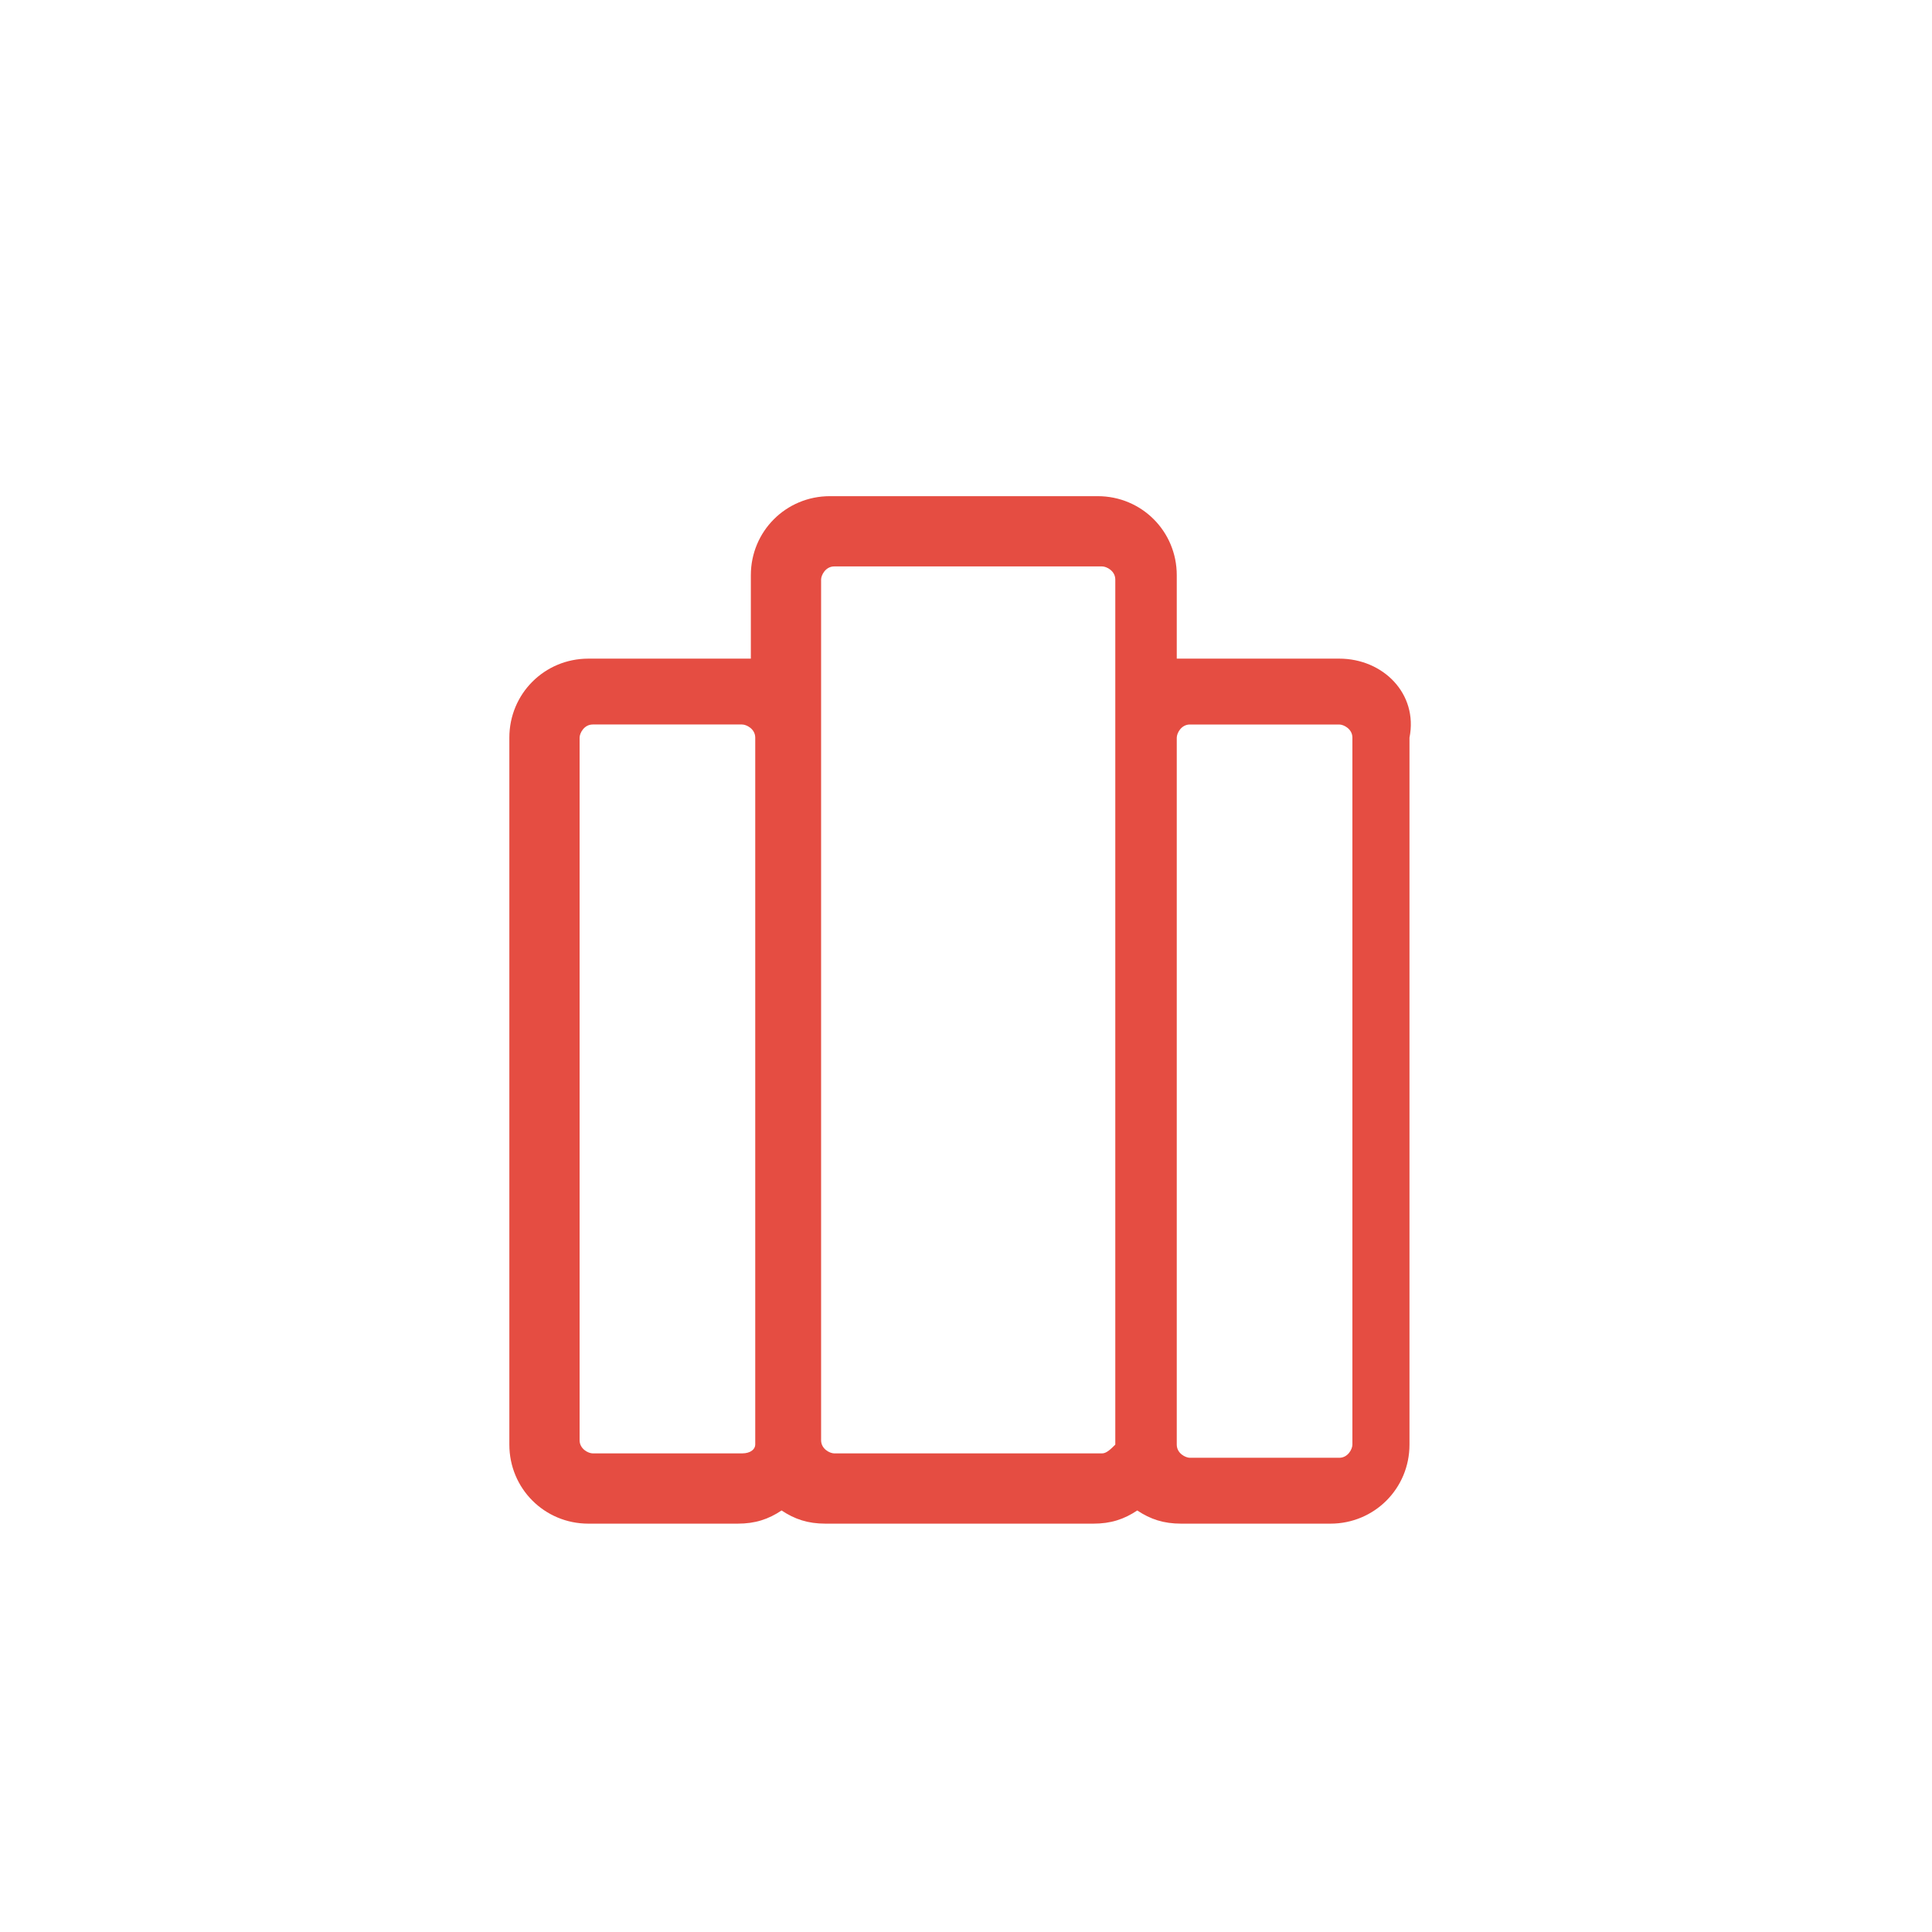
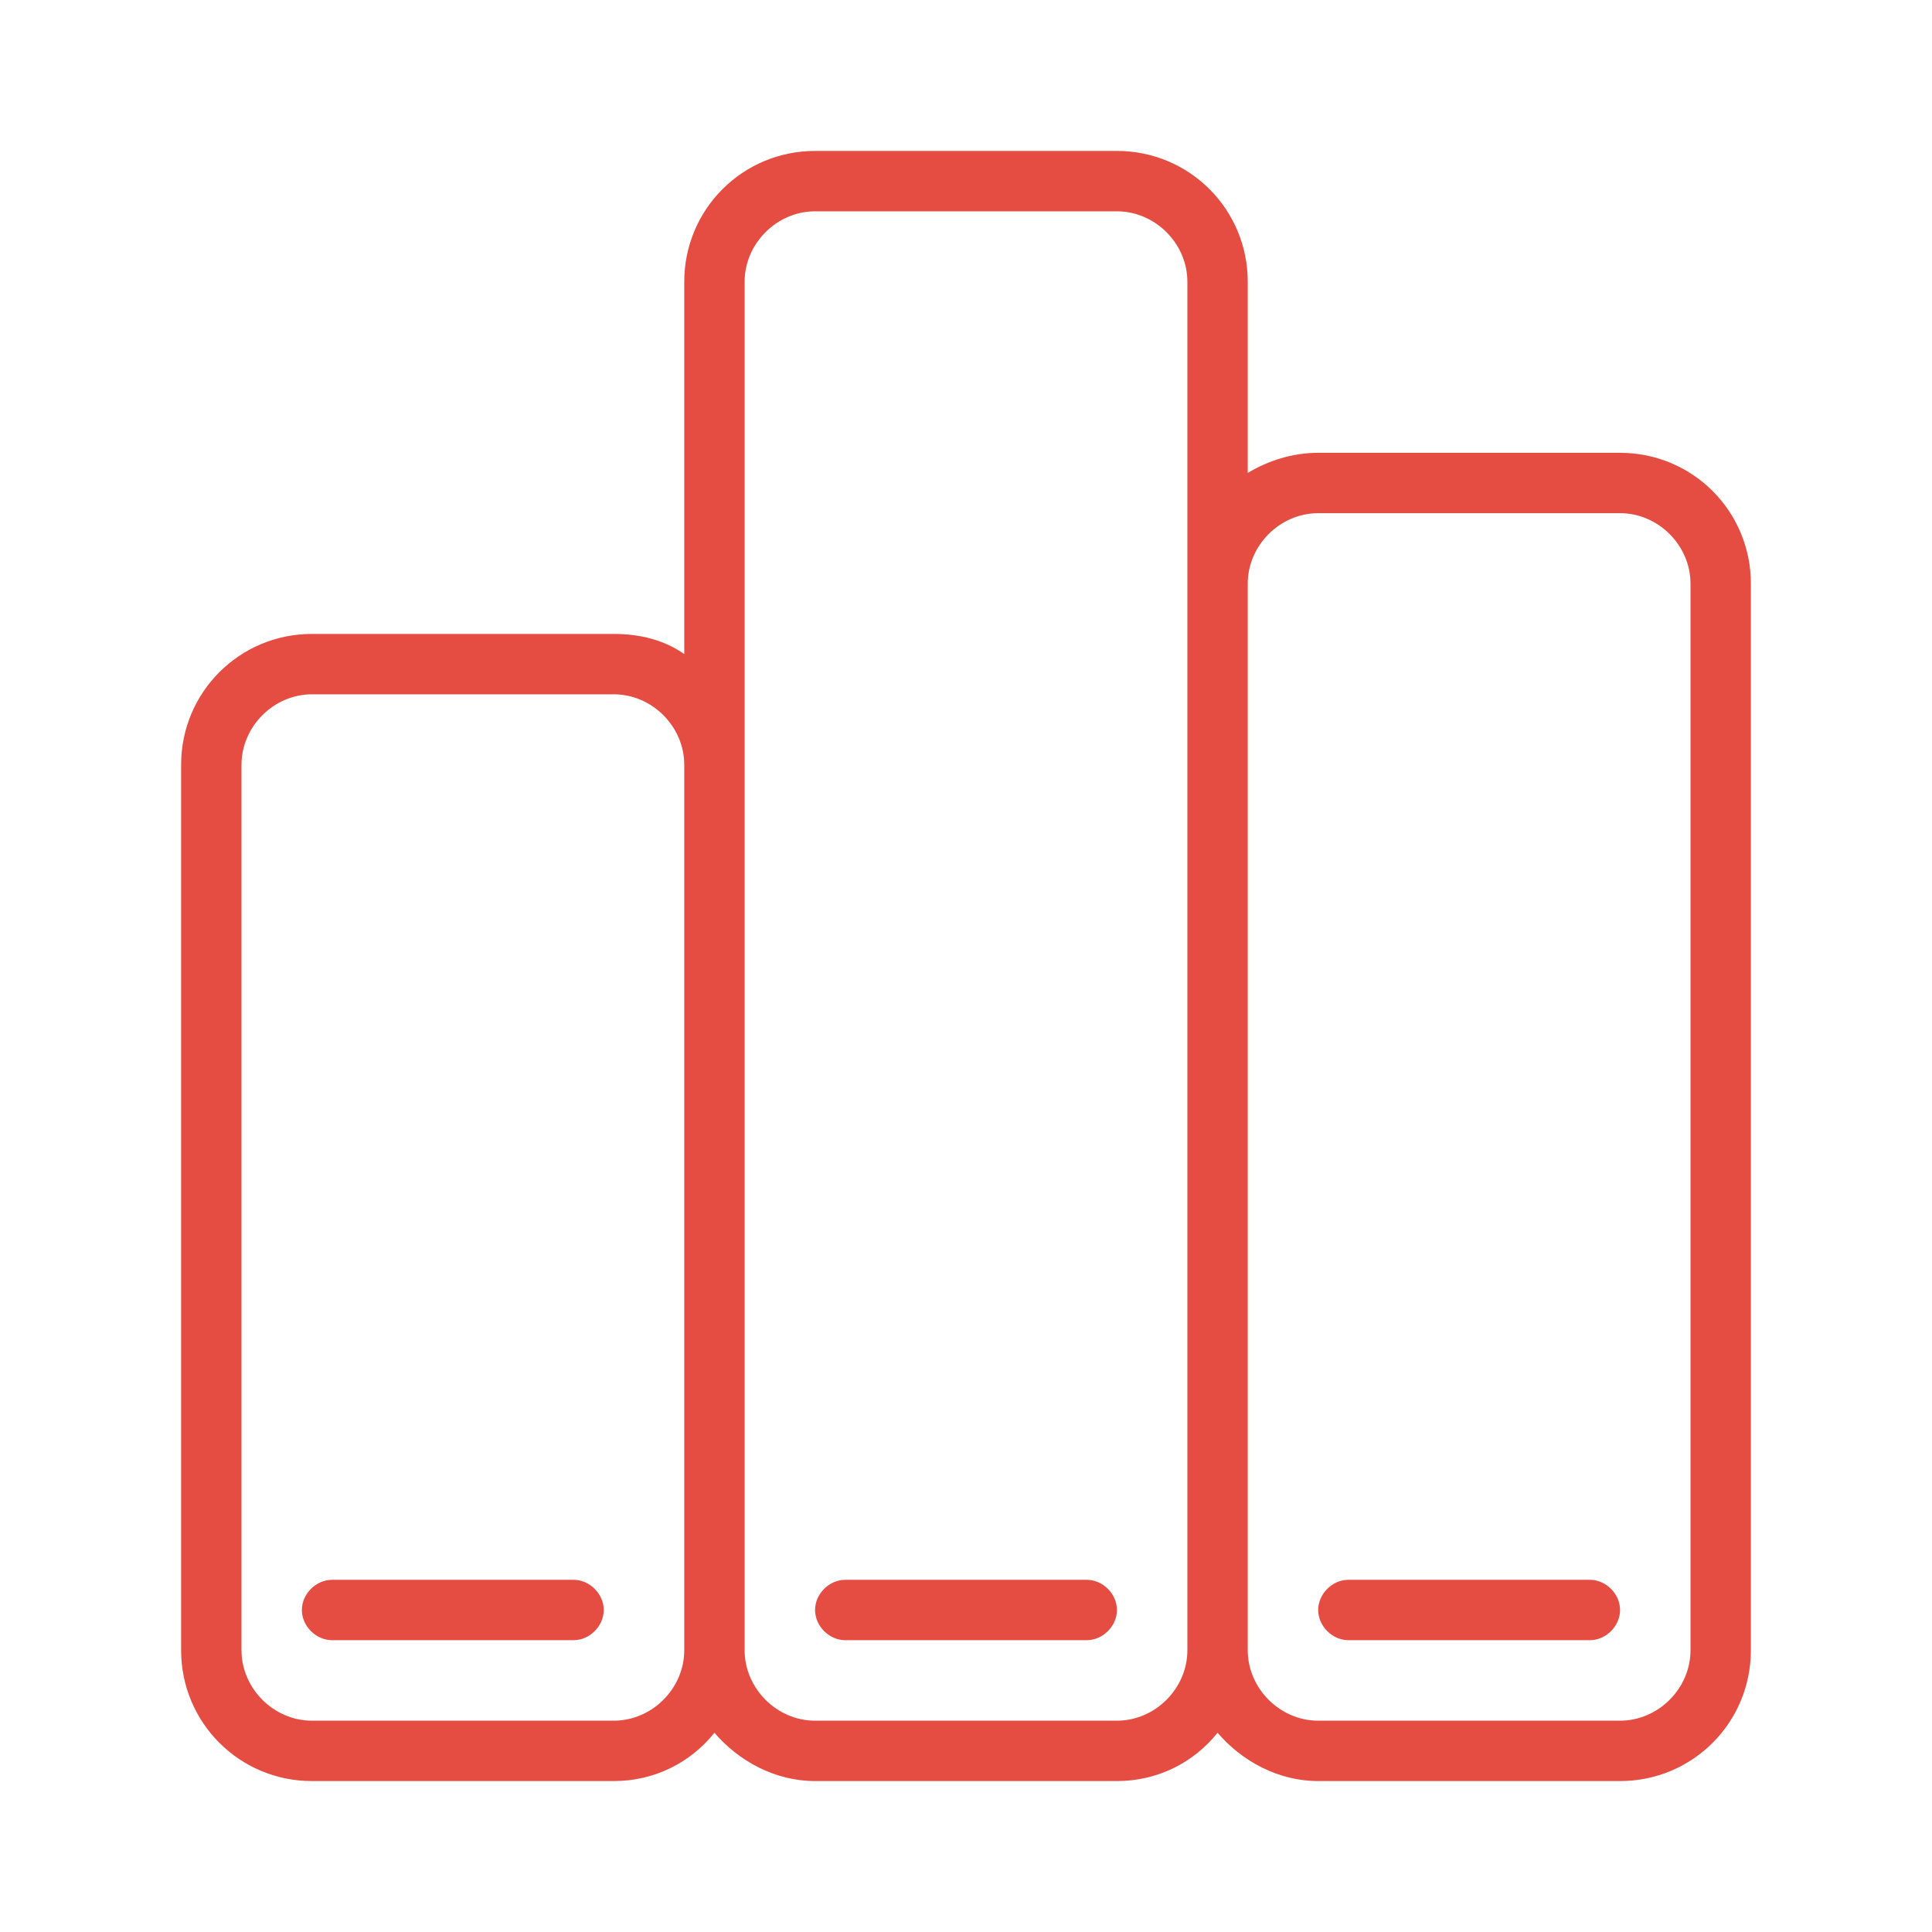
- <svg xmlns="http://www.w3.org/2000/svg" t="1583483792721" class="icon" viewBox="0 0 1024 1024" version="1.1" p-id="2520" width="80" height="80">
+ <svg xmlns="http://www.w3.org/2000/svg" t="1583486147616" class="icon" viewBox="0 0 1024 1024" version="1.1" p-id="5522" width="80" height="80">
  <defs>
    <style type="text/css" />
  </defs>
-   <path d="M709.818 349.091H623.709v-44.218c0-23.273-18.618-41.891-41.891-41.891h-141.964c-23.273 0-41.891 18.618-41.891 41.891V349.091H311.855c-23.273 0-41.891 18.618-41.891 41.891v374.691c0 23.273 18.618 41.891 41.891 41.891h79.127c9.309 0 16.291-2.327 23.273-6.982 6.982 4.655 13.964 6.982 23.273 6.982h141.964c9.309 0 16.291-2.327 23.273-6.982 6.982 4.655 13.964 6.982 23.273 6.982h79.127c23.273 0 41.891-18.618 41.891-41.891V390.982c4.655-23.273-13.964-41.891-37.236-41.891zM393.309 770.327h-79.127c-2.327 0-6.982-2.327-6.982-6.982v-372.364c0-2.327 2.327-6.982 6.982-6.982h79.127c2.327 0 6.982 2.327 6.982 6.982v374.691c0 2.327-2.327 4.655-6.982 4.655z m190.836 0H442.182c-2.327 0-6.982-2.327-6.982-6.982V307.2c0-2.327 2.327-6.982 6.982-6.982h141.964c2.327 0 6.982 2.327 6.982 6.982V765.673c-2.327 2.327-4.655 4.655-6.982 4.655z m132.655-4.655c0 2.327-2.327 6.982-6.982 6.982h-79.127c-2.327 0-6.982-2.327-6.982-6.982V390.982c0-2.327 2.327-6.982 6.982-6.982h79.127c2.327 0 6.982 2.327 6.982 6.982v374.691z" fill="#e54d42" p-id="2521" />
+   <path d="M858.667 240h-160c-13.867 0-26.667 4.267-37.333 10.667V149.333c0-38.4-30.933-69.333-69.333-69.333h-160c-38.4 0-69.333 30.933-69.333 69.333v197.333c-10.667-7.467-23.467-10.667-37.333-10.667h-160C126.933 336 96 366.933 96 405.333v469.333c0 38.4 30.933 69.333 69.333 69.333h160c21.333 0 40.533-9.6 53.333-25.6 12.8 14.933 32 25.6 53.333 25.6h160c21.333 0 40.533-9.6 53.333-25.6 12.8 14.933 32 25.6 53.333 25.6h160c38.4 0 69.333-30.933 69.333-69.333V309.333c0-38.4-30.933-69.333-69.333-69.333z m-533.333 672h-160c-20.267 0-37.333-17.067-37.333-37.333V405.333c0-20.267 17.067-37.333 37.333-37.333h160c20.267 0 37.333 17.067 37.333 37.333v469.333c0 20.267-17.067 37.333-37.333 37.333z m266.667 0h-160c-20.267 0-37.333-17.067-37.333-37.333V149.333c0-20.267 17.067-37.333 37.333-37.333h160c20.267 0 37.333 17.067 37.333 37.333v725.333c0 20.267-17.067 37.333-37.333 37.333zM896 874.667c0 20.267-17.067 37.333-37.333 37.333h-160c-20.267 0-37.333-17.067-37.333-37.333V309.333c0-20.267 17.067-37.333 37.333-37.333h160c20.267 0 37.333 17.067 37.333 37.333v565.333z" fill="#e54d42" p-id="5523" />
+   <path d="M304 837.333h-128c-8.533 0-16 7.467-16 16s7.467 16 16 16h128c8.533 0 16-7.467 16-16s-7.467-16-16-16zM576 837.333H448c-8.533 0-16 7.467-16 16s7.467 16 16 16h128c8.533 0 16-7.467 16-16s-7.467-16-16-16zM842.667 837.333H714.667c-8.533 0-16 7.467-16 16s7.467 16 16 16h128c8.533 0 16-7.467 16-16s-7.467-16-16-16z" fill="#e54d42" p-id="5524" />
</svg>
